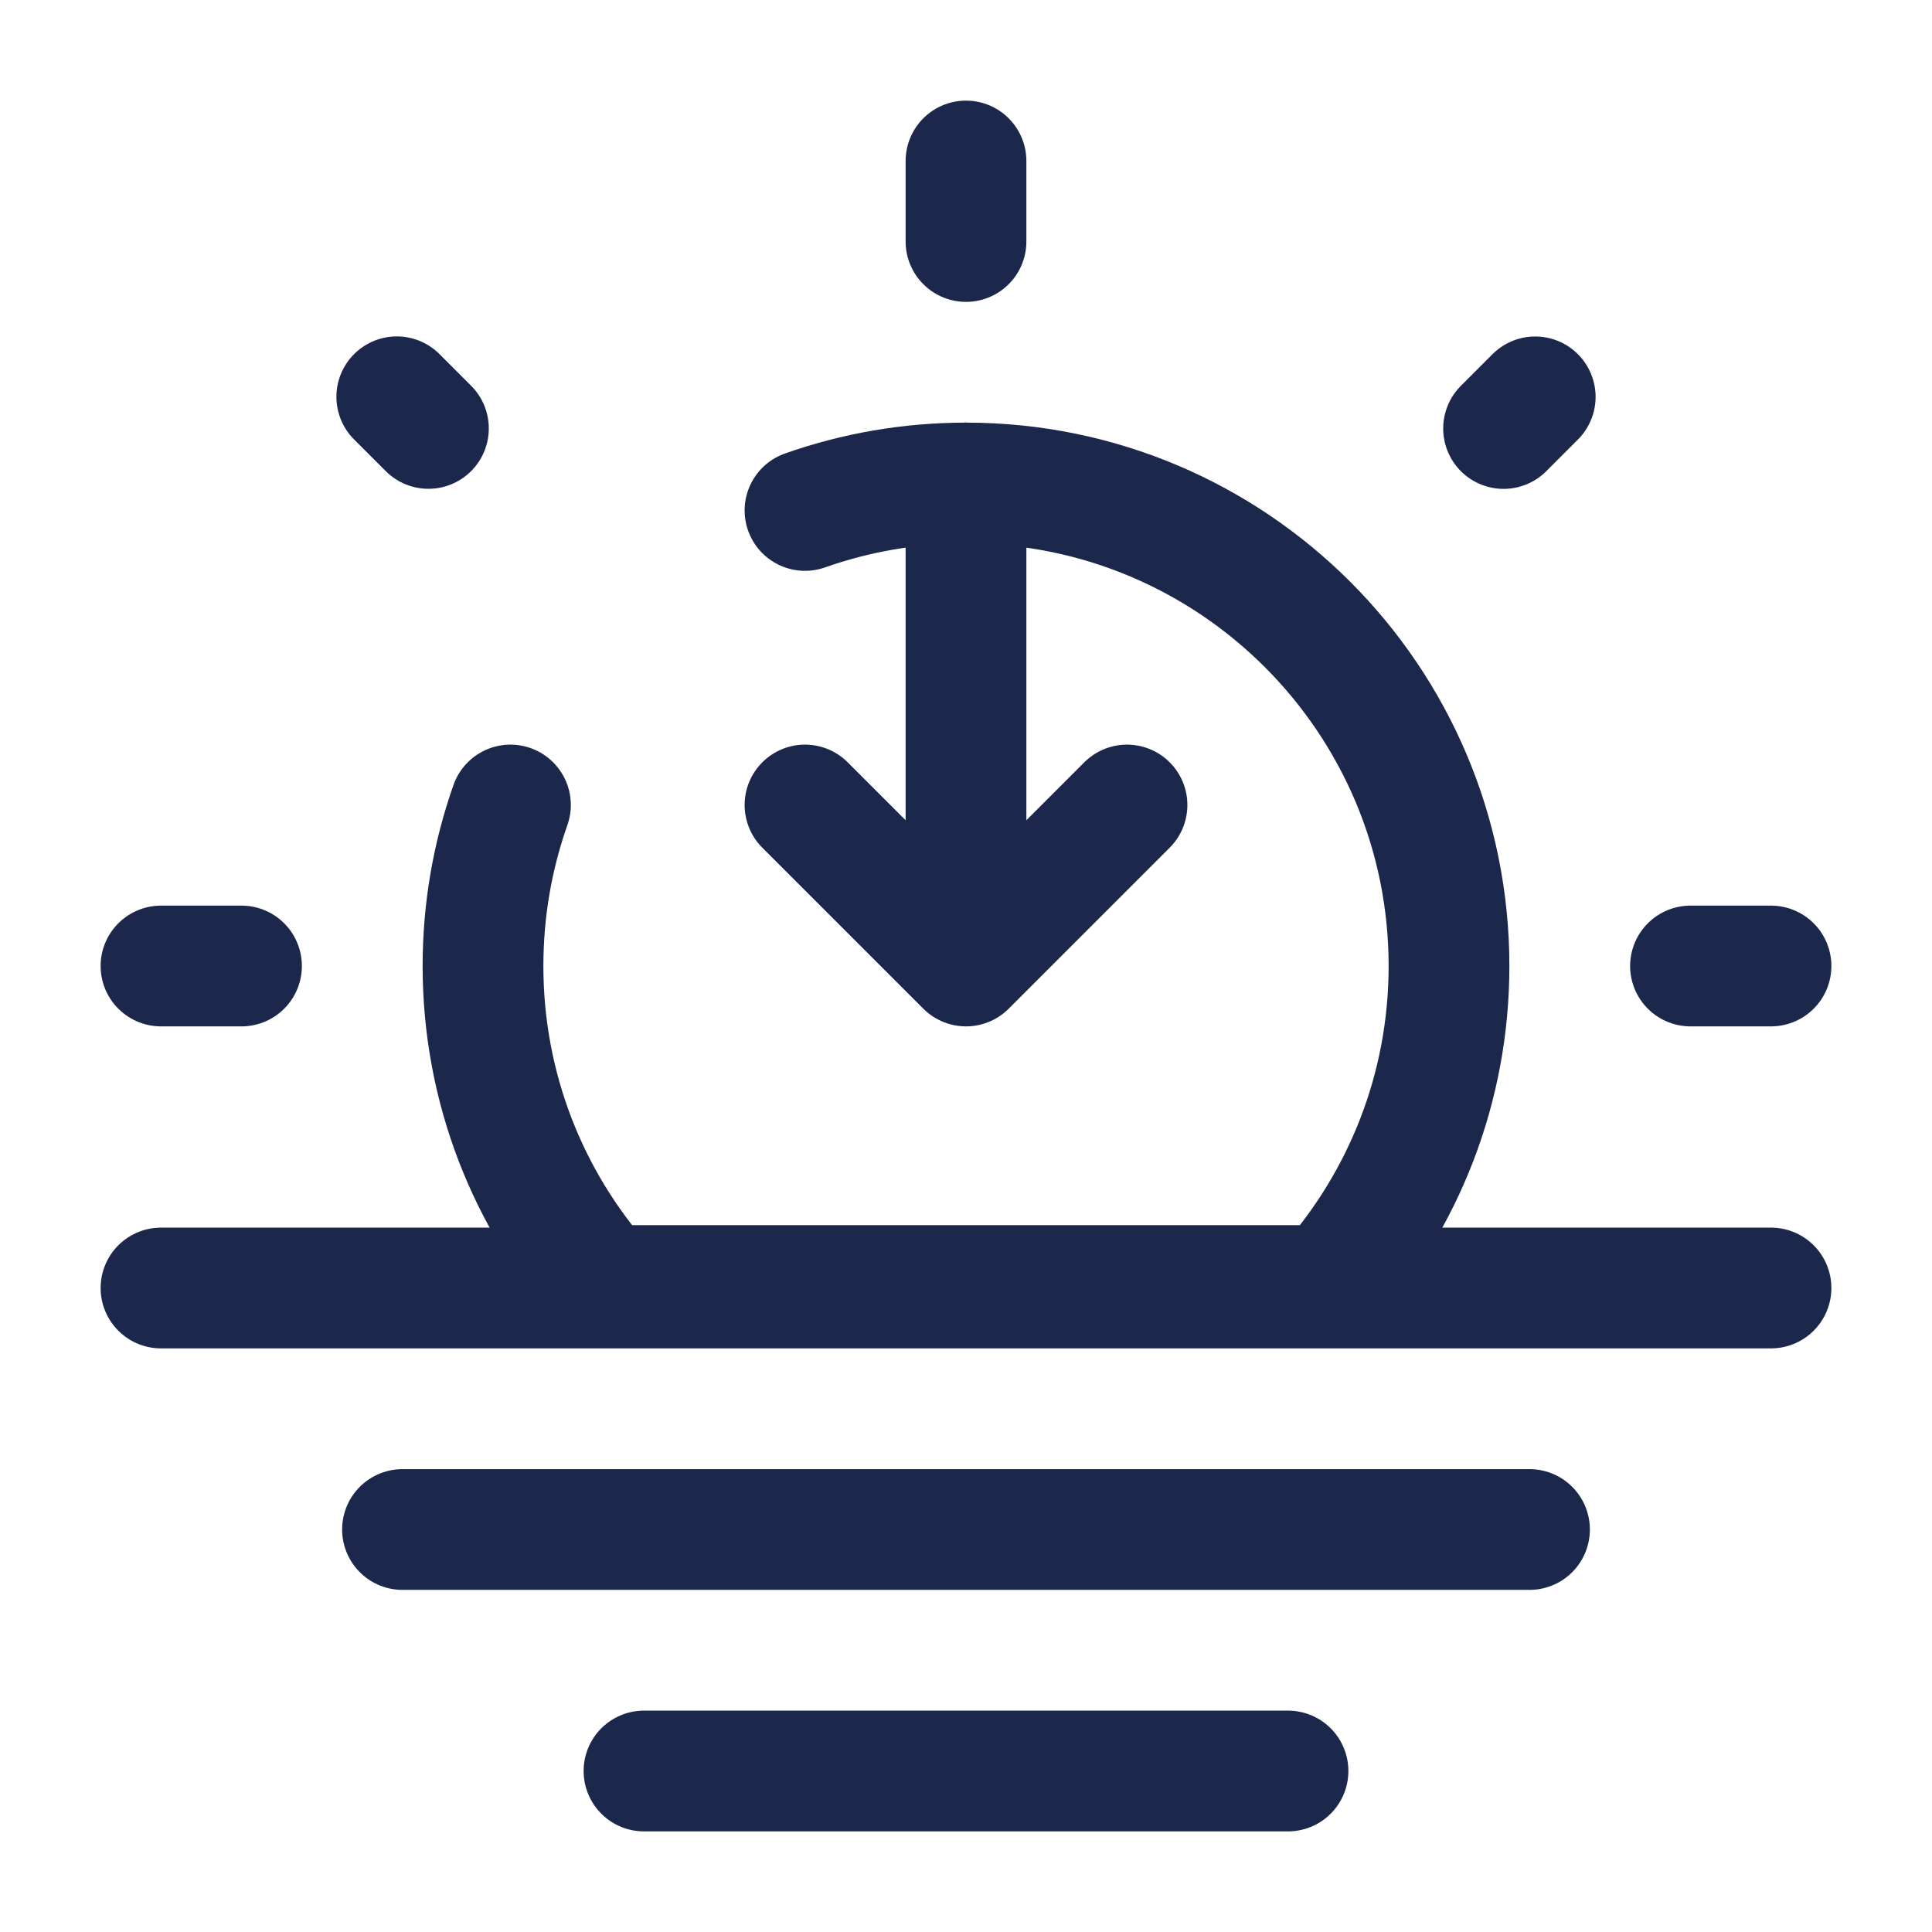
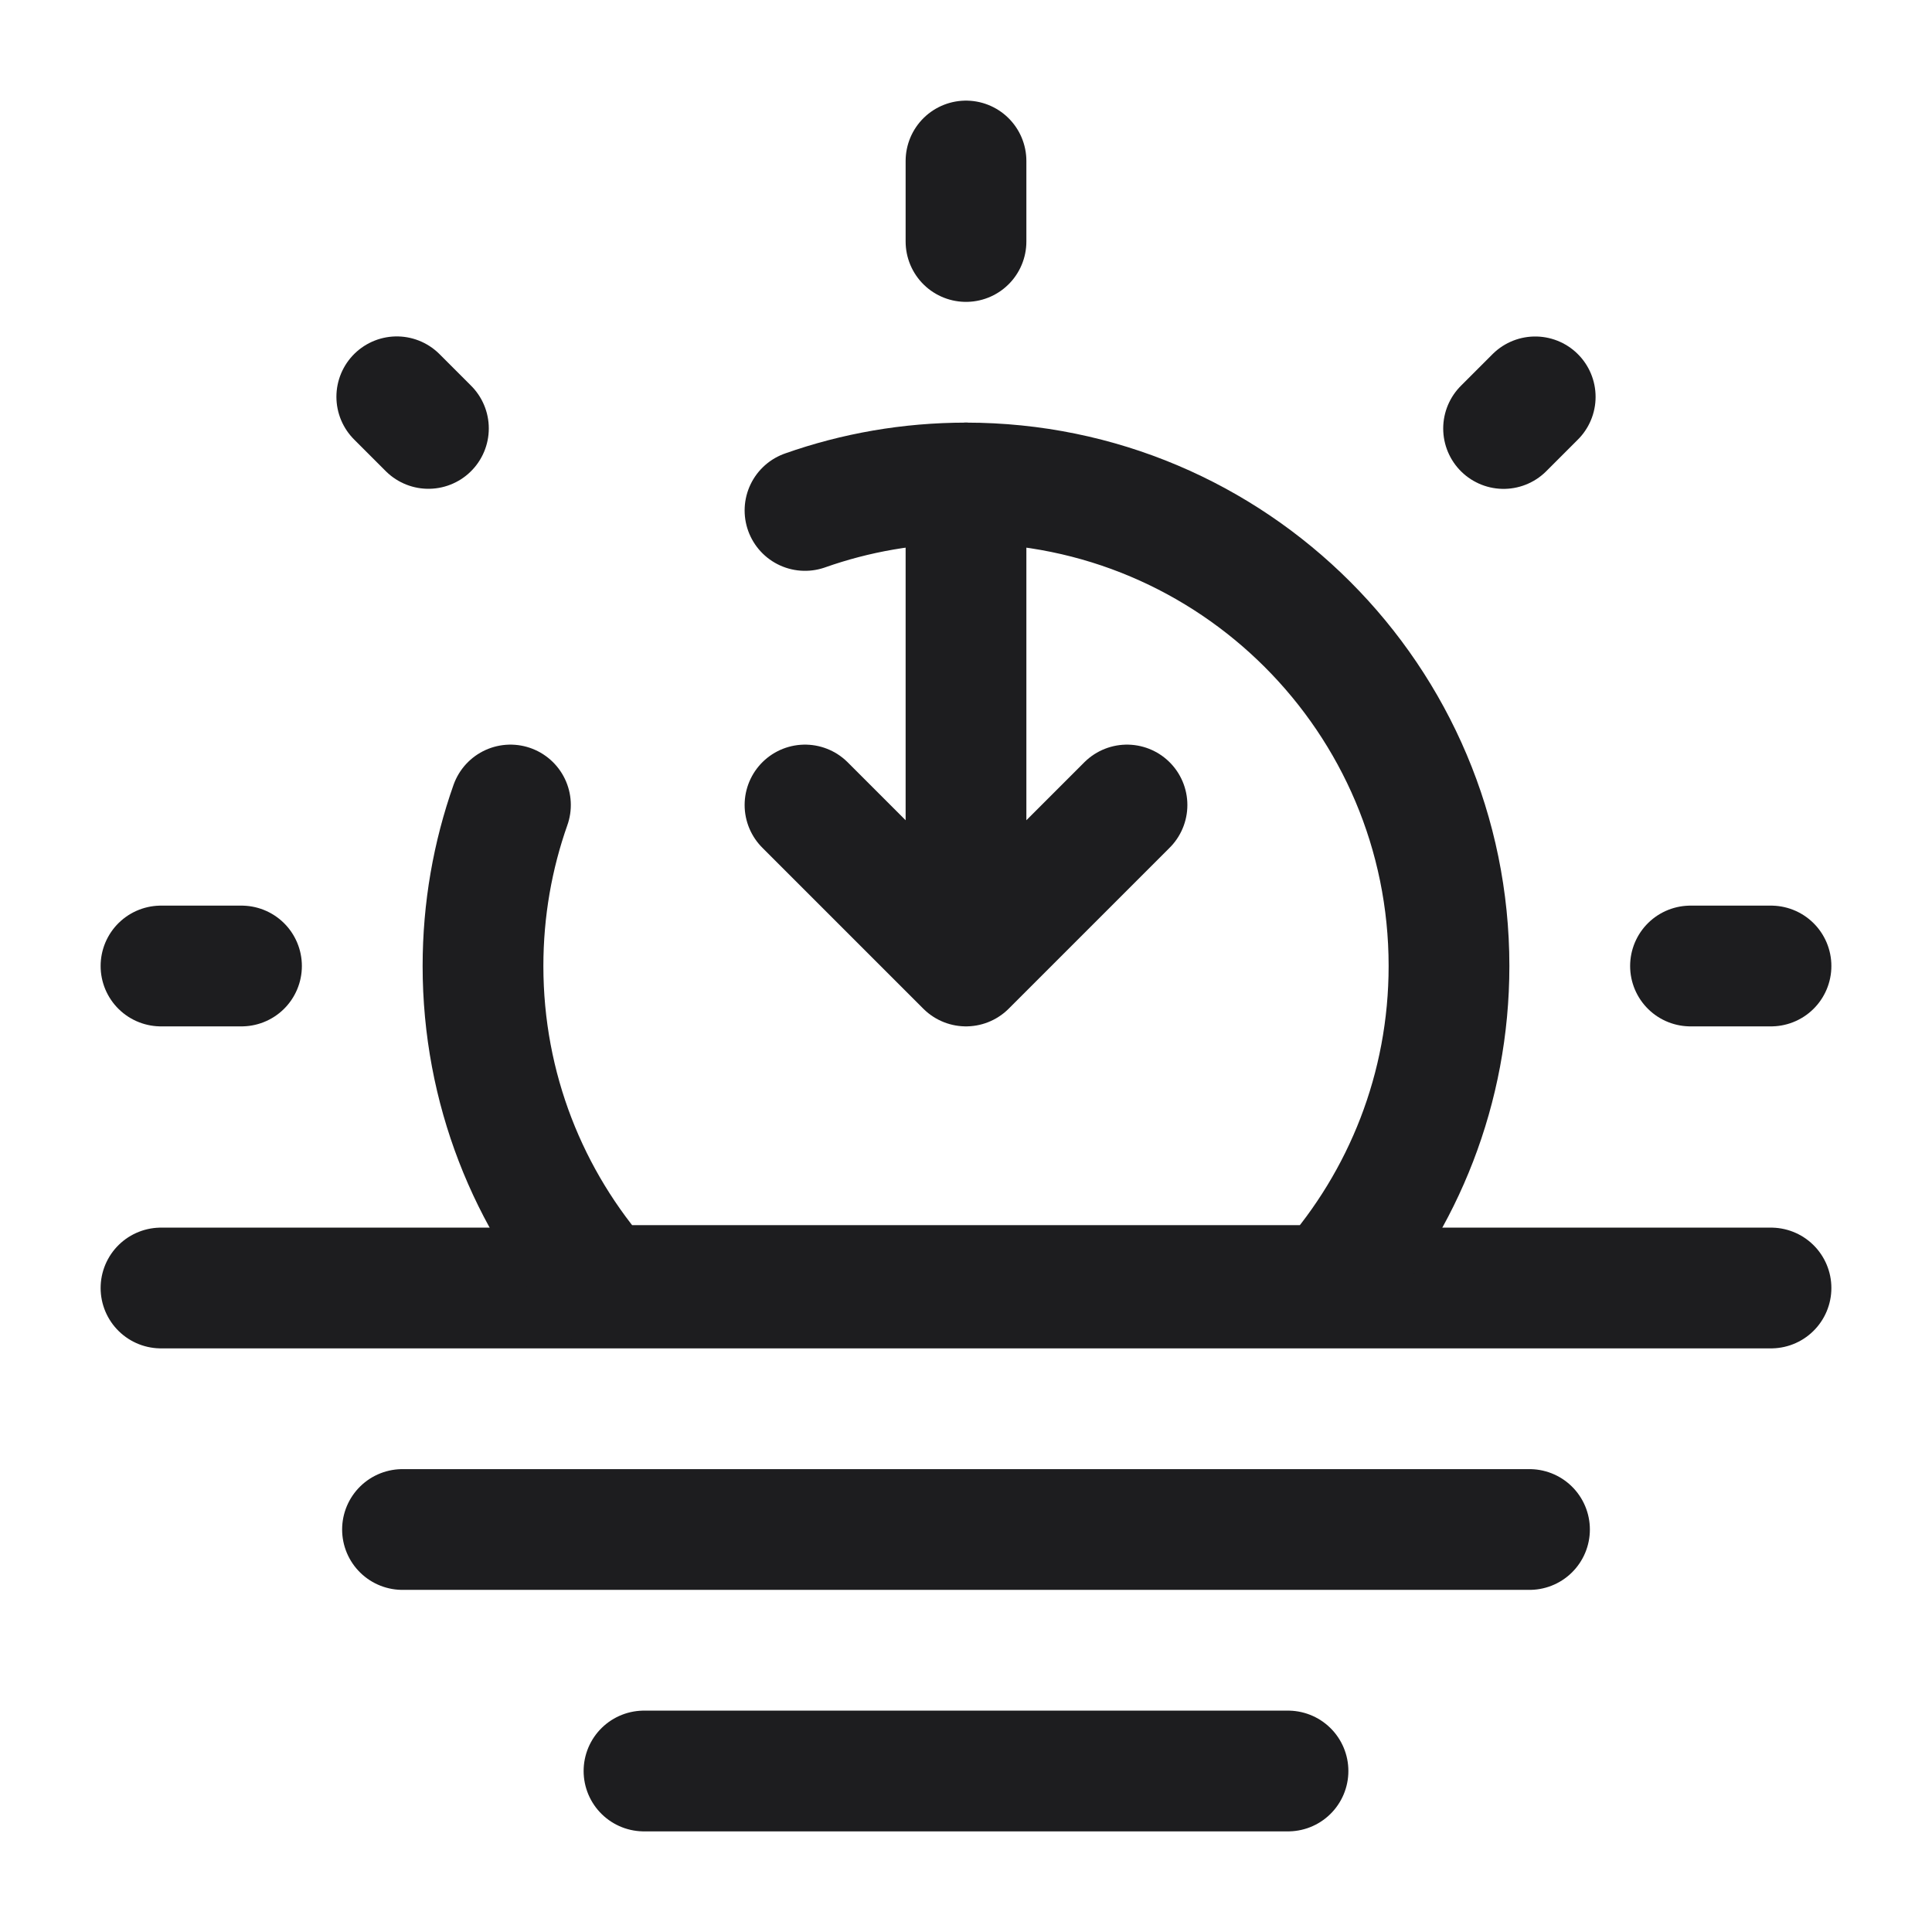
<svg xmlns="http://www.w3.org/2000/svg" width="32" height="32" viewBox="0 0 24 24" fill="none">
  <g id="SVGRepo_bgCarrier" stroke-width="0" />
  <g id="SVGRepo_tracerCarrier" stroke-linecap="round" stroke-linejoin="round" />
  <g id="SVGRepo_iconCarrier">
-     <path d="M8 22H16" stroke="#1C274C" stroke-width="1.5" stroke-linecap="round" stroke-linejoin="round" />
-     <path d="M5 19H19" stroke="#1C274C" stroke-width="1.5" stroke-linecap="round" stroke-linejoin="round" />
-     <path d="M2 16H22" stroke="#1C274C" stroke-width="1.5" stroke-linecap="round" stroke-linejoin="round" />
-     <path d="M12 6V12M12 12L14 10M12 12L10 10" stroke="#1C274C" stroke-width="1.5" stroke-linecap="round" stroke-linejoin="round" />
-     <path d="M12 2V3" stroke="#1C274C" stroke-width="1.5" stroke-linecap="round" />
-     <path d="M22 12L21 12" stroke="#1C274C" stroke-width="1.5" stroke-linecap="round" />
-     <path d="M3 12L2 12" stroke="#1C274C" stroke-width="1.5" stroke-linecap="round" />
-     <path d="M19.071 4.93L18.678 5.323" stroke="#1C274C" stroke-width="1.5" stroke-linecap="round" />
-     <path d="M5.322 5.322L4.929 4.929" stroke="#1C274C" stroke-width="1.5" stroke-linecap="round" />
-     <path d="M10 6.341C10.626 6.12 11.299 6 12 6C15.314 6 18 8.686 18 12C18 13.522 17.433 14.911 16.5 15.969H7.5C6.566 14.911 6 13.522 6 12C6 11.299 6.12 10.626 6.341 10" stroke="#1C274C" stroke-width="1.5" stroke-linecap="round" />
+     <path d="M8 22H16" stroke="#1D1D1F" stroke-width="1.5" stroke-linecap="round" stroke-linejoin="round" />
+     <path d="M5 19H19" stroke="#1D1D1F" stroke-width="1.5" stroke-linecap="round" stroke-linejoin="round" />
+     <path d="M2 16H22" stroke="#1D1D1F" stroke-width="1.5" stroke-linecap="round" stroke-linejoin="round" />
+     <path d="M12 6V12M12 12L14 10M12 12L10 10" stroke="#1D1D1F" stroke-width="1.5" stroke-linecap="round" stroke-linejoin="round" />
+     <path d="M12 2V3" stroke="#1D1D1F" stroke-width="1.5" stroke-linecap="round" />
+     <path d="M22 12L21 12" stroke="#1D1D1F" stroke-width="1.5" stroke-linecap="round" />
+     <path d="M3 12L2 12" stroke="#1D1D1F" stroke-width="1.5" stroke-linecap="round" />
+     <path d="M19.071 4.93L18.678 5.323" stroke="#1D1D1F" stroke-width="1.5" stroke-linecap="round" />
+     <path d="M5.322 5.322L4.929 4.929" stroke="#1D1D1F" stroke-width="1.5" stroke-linecap="round" />
+     <path d="M10 6.341C10.626 6.12 11.299 6 12 6C15.314 6 18 8.686 18 12C18 13.522 17.433 14.911 16.5 15.969H7.5C6.566 14.911 6 13.522 6 12C6 11.299 6.12 10.626 6.341 10" stroke="#1D1D1F" stroke-width="1.5" stroke-linecap="round" />
  </g>
</svg>
